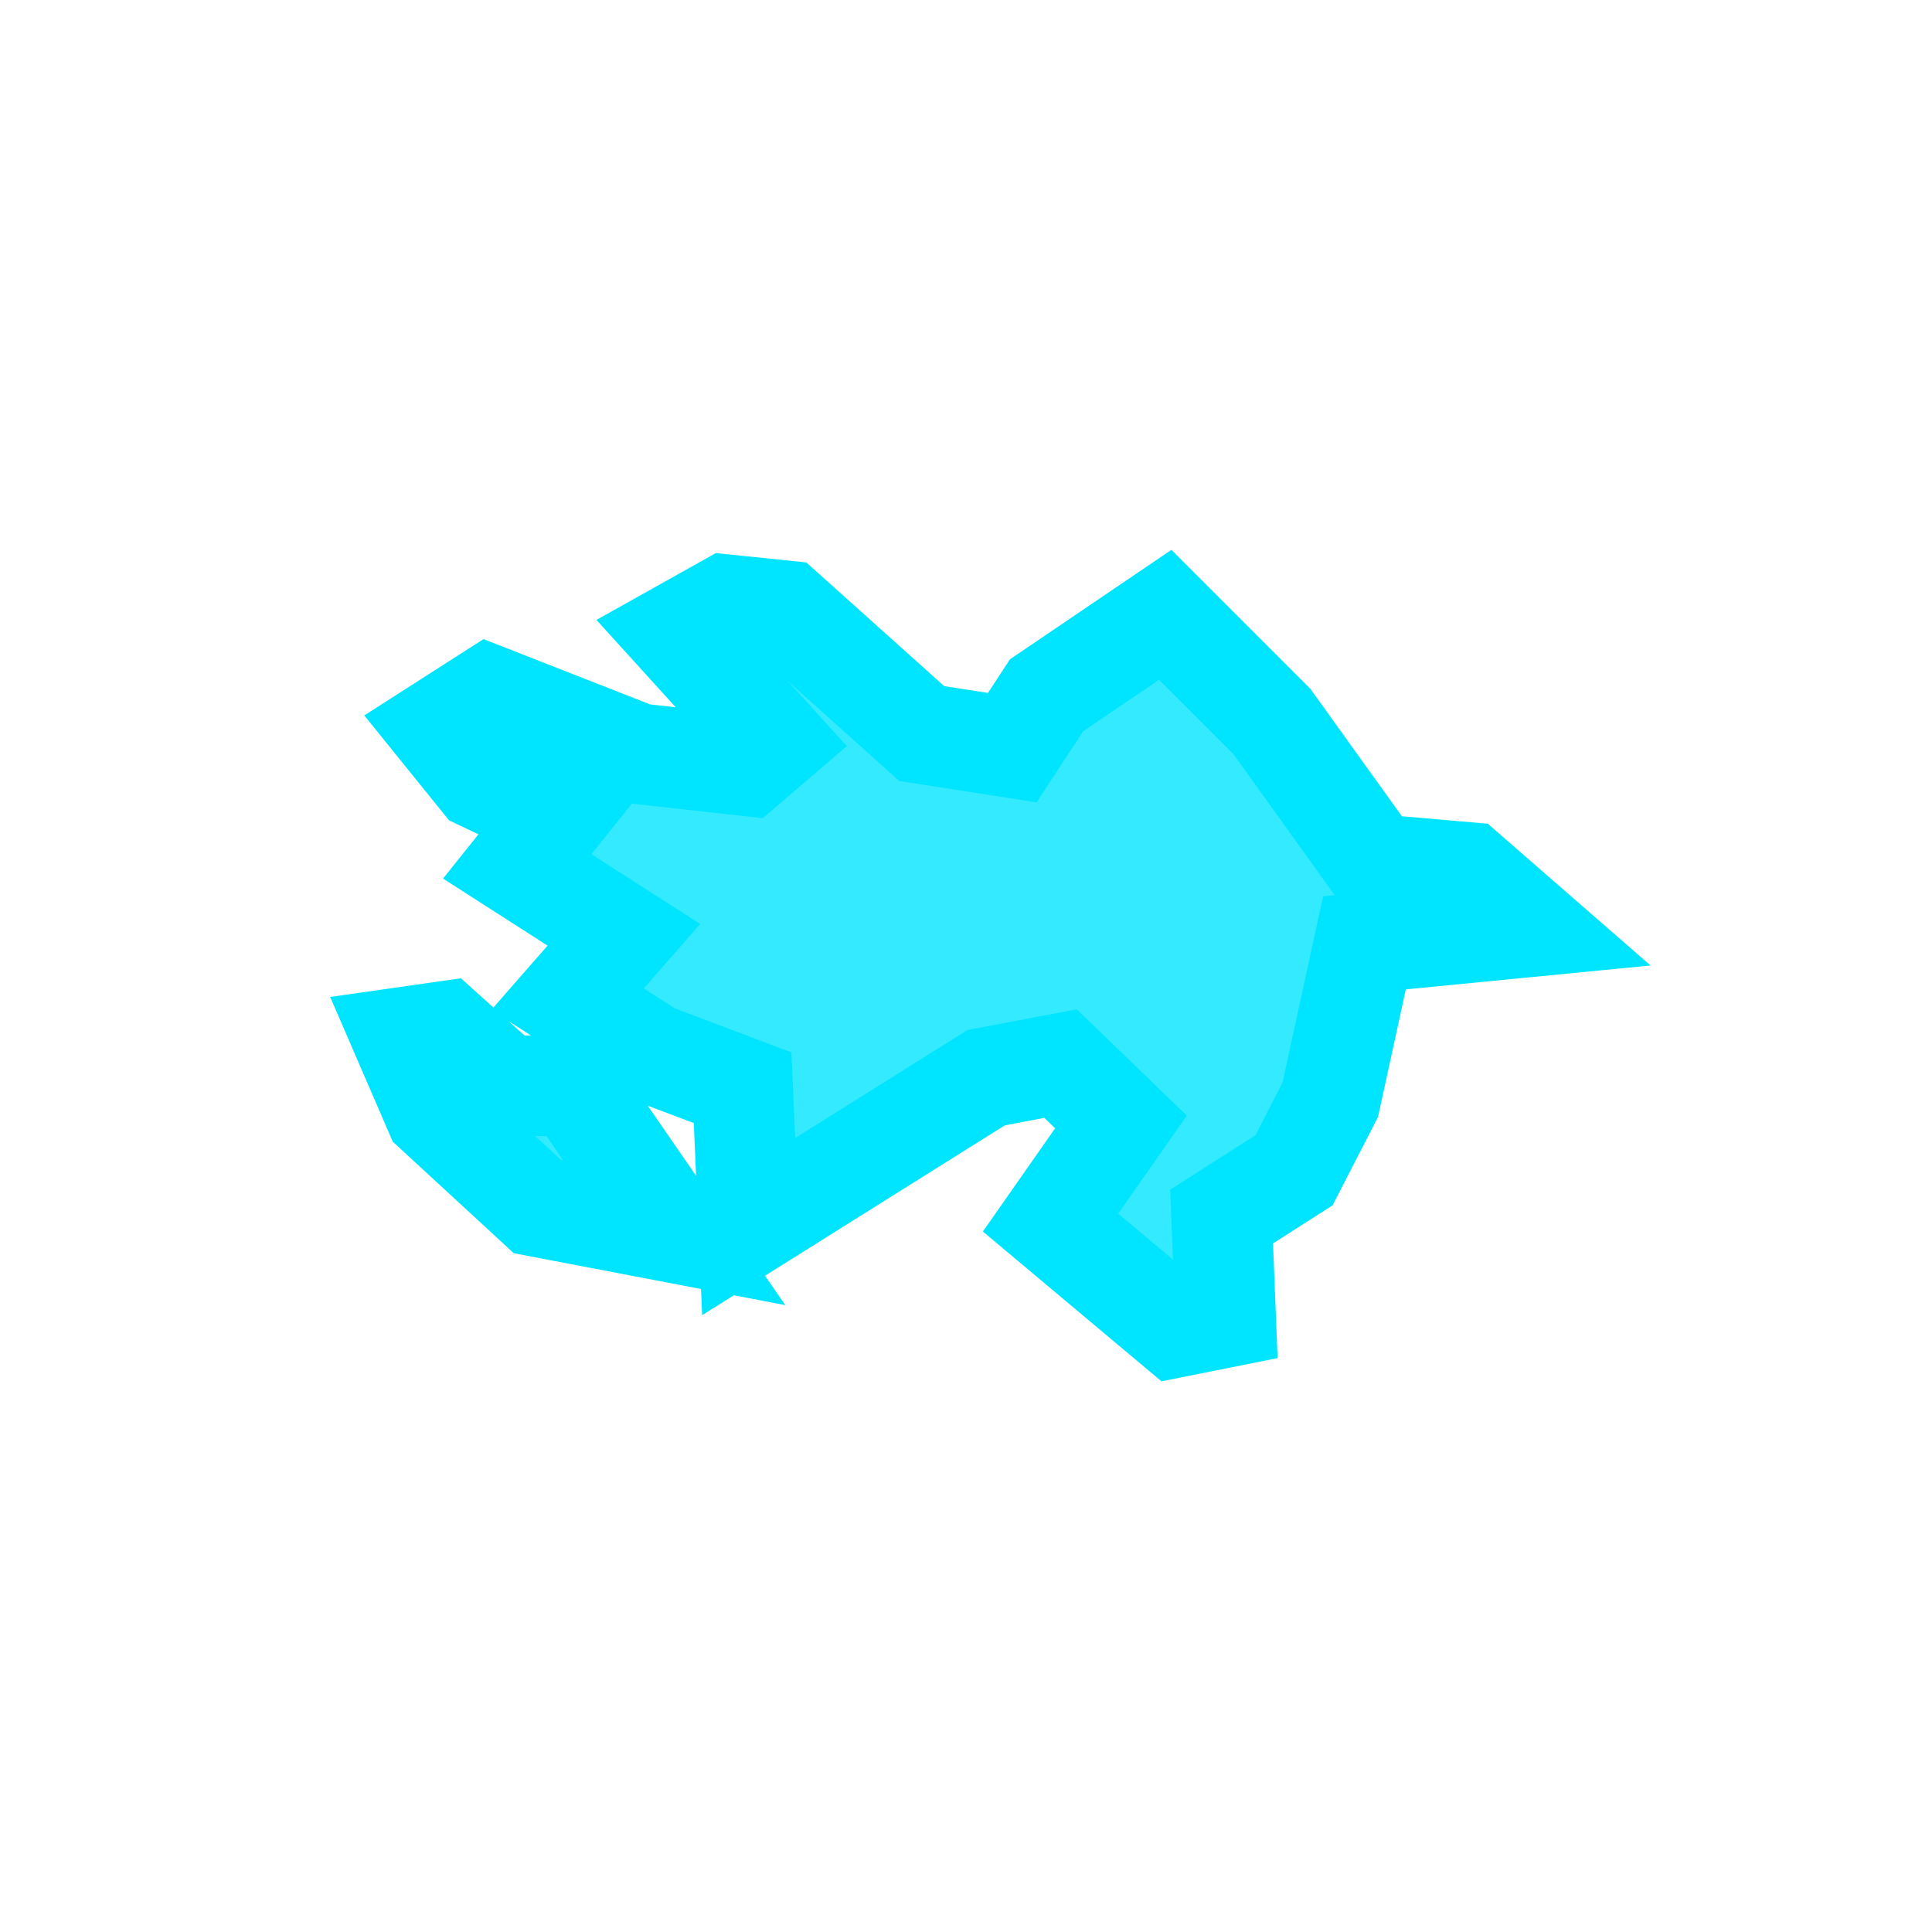
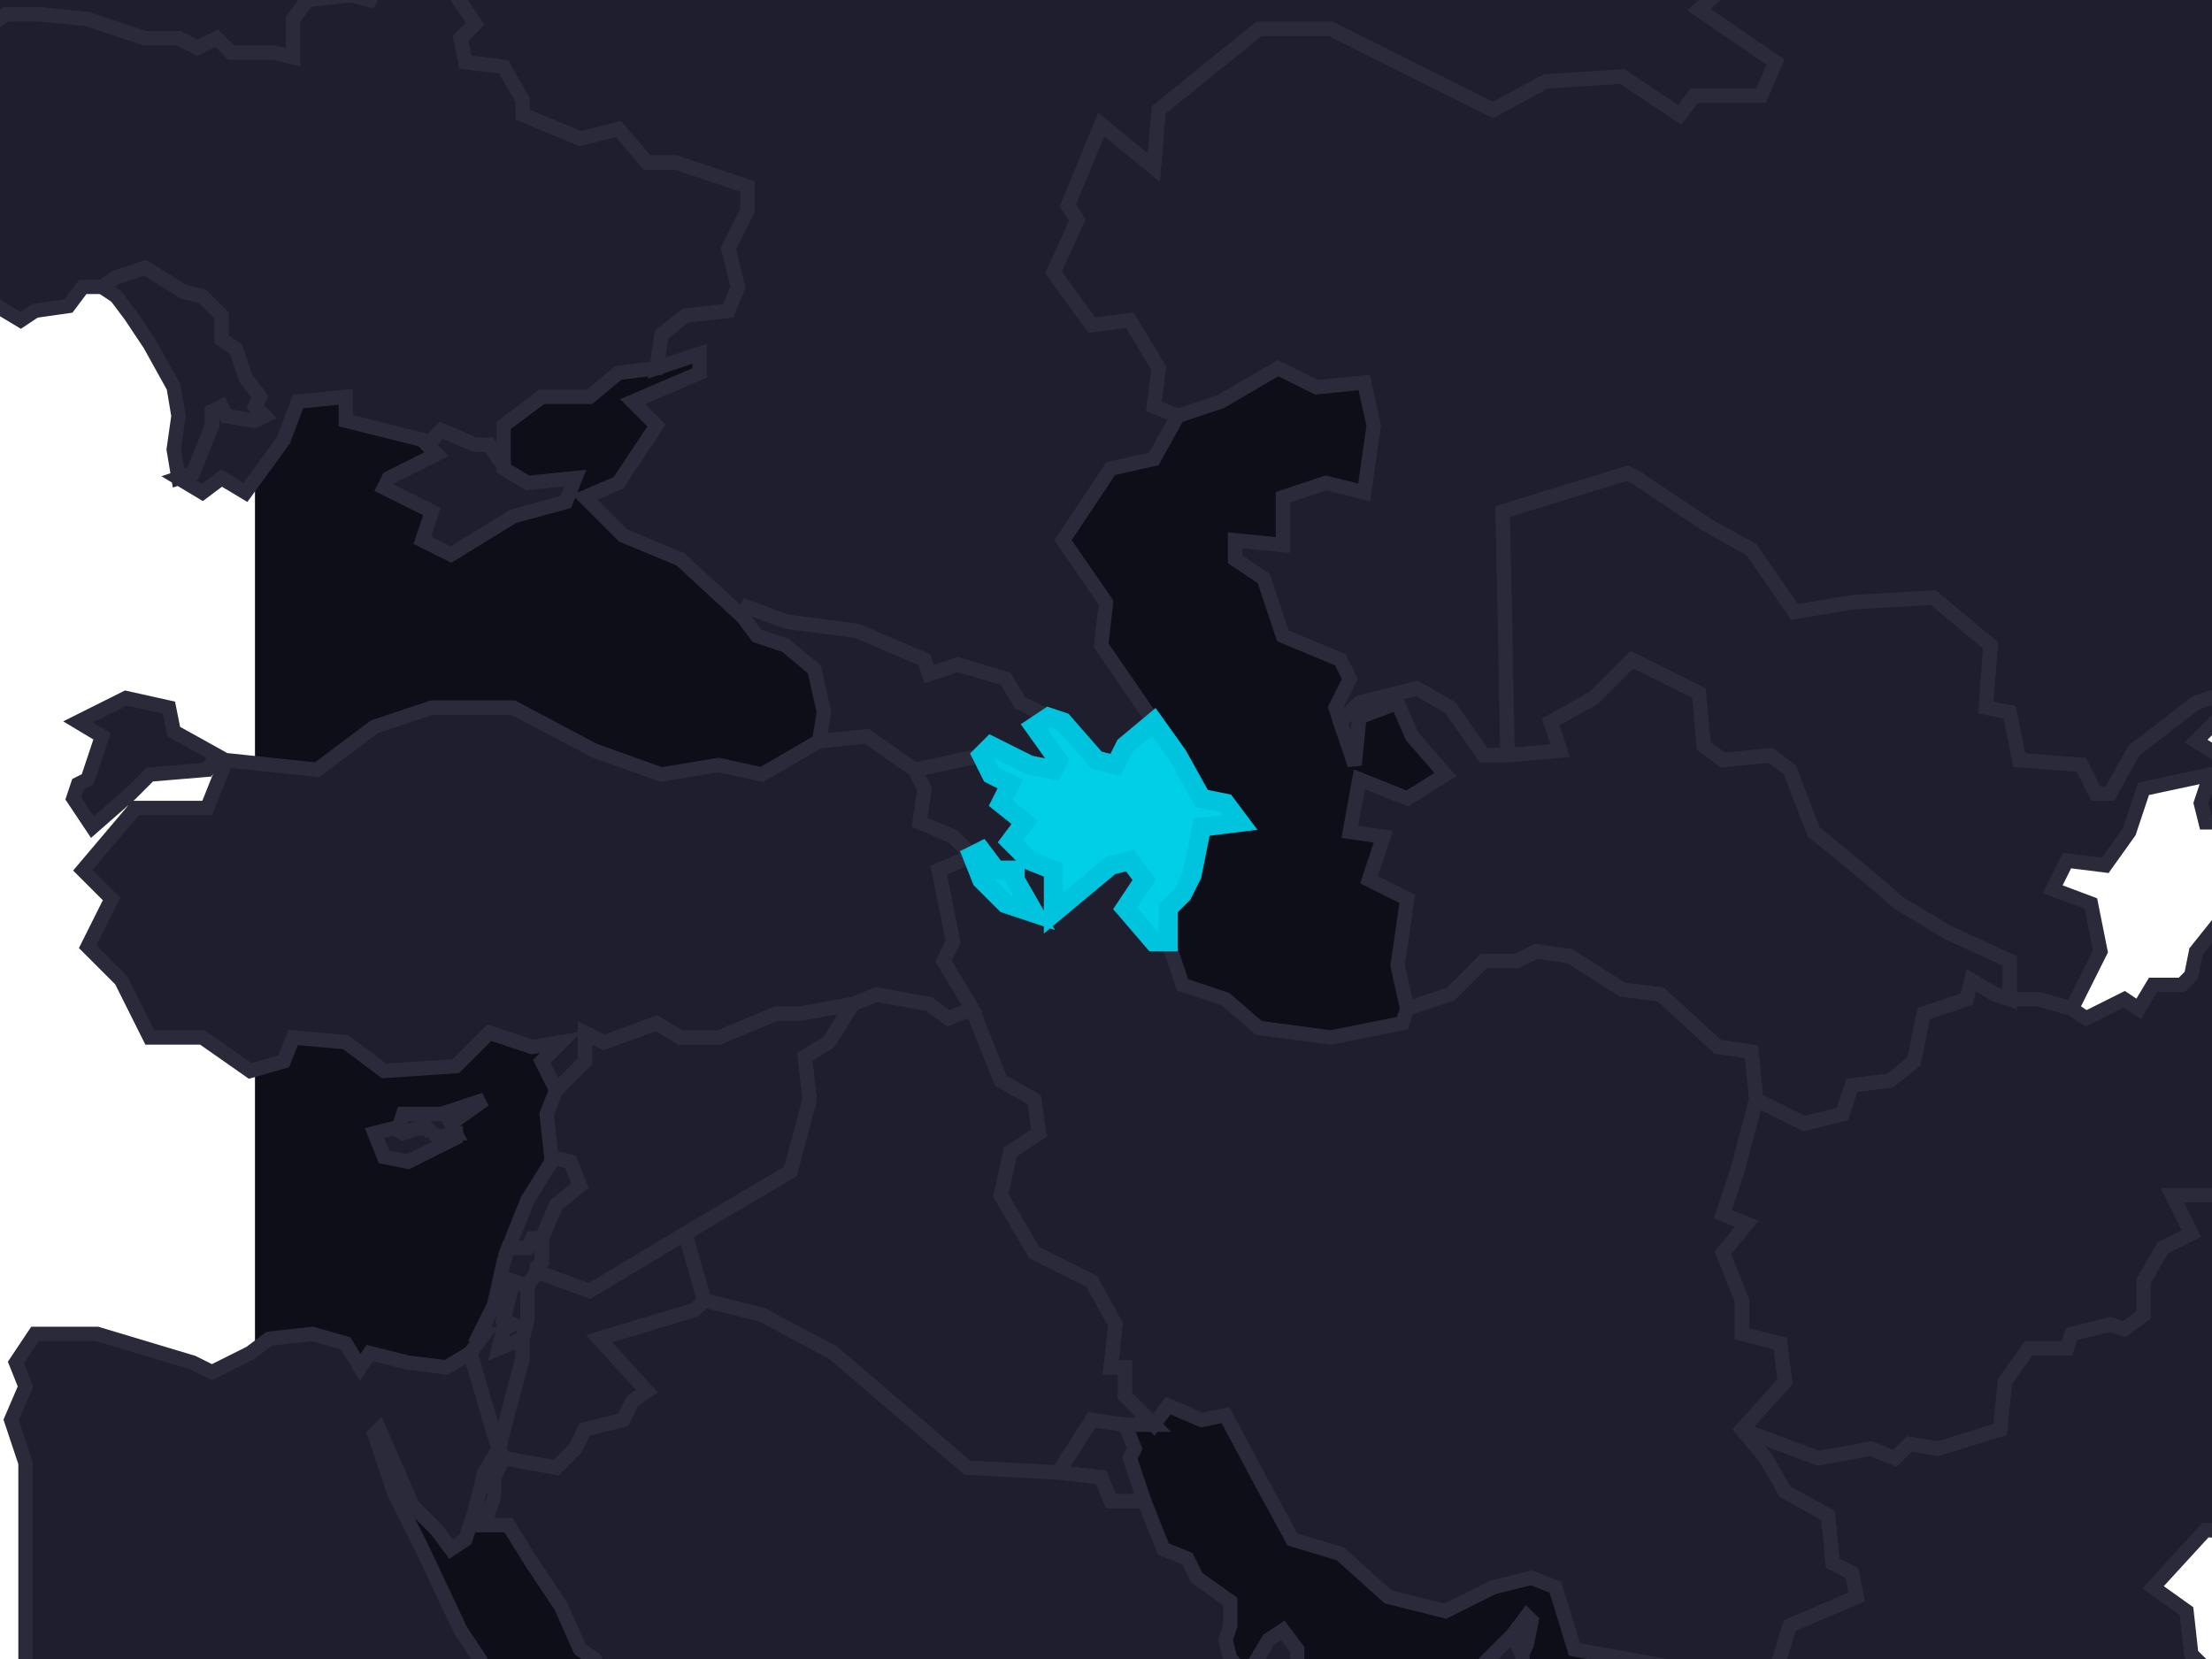
- <svg xmlns="http://www.w3.org/2000/svg" viewBox="42.79 -43.86 9.60 7.59" width="300" height="300" preserveAspectRatio="xMidYMid meet">
-   <path d="M46.40,-41.86L46.69,-41.83L47.37,-41.22L47.82,-41.15L47.99,-41.41L48.58,-41.81L49.11,-41.28L49.62,-40.57L50.08,-40.53L50.39,-40.26L49.57,-40.18L49.40,-39.40L49.22,-39.05L48.86,-38.82L48.88,-38.32L48.63,-38.27L48.01,-38.79L48.36,-39.29L48.06,-39.58L47.69,-39.51L46.51,-38.77L46.48,-39.46L46.03,-39.63L45.61,-39.90L45.89,-40.22L45.36,-40.56L45.56,-40.81L45.18,-40.99L44.97,-41.25L45.22,-41.41L45.96,-41.12L46.50,-41.06L46.64,-41.18L46.15,-41.72L46.40,-41.86ZM46.14,-38.74L45.46,-38.87L44.95,-39.34L44.79,-39.71L45.00,-39.74L45.30,-39.47L45.74,-39.47L45.74,-39.32L46.14,-38.74Z" fill="#00e5ff" stroke="#00e5ff" stroke-width="0.5" fill-opacity="0.8" />
+ <svg xmlns="http://www.w3.org/2000/svg" viewBox="29.8 -61.2 35.6 34.7" width="400" height="300" preserveAspectRatio="xMidYMid meet">
+   <rect x="29.8" y="-61.2" width="35.6" height="34.7" fill="#0e0e18" />
+   <path d="M87.4,-56.7L86.6,-55.7L85.8,-55.5L85.7,-54.0L85.2,-53.4L83.2,-53.9L82.5,-51.3L81.9,-50.9L80.0,-50.4L80.9,-48.0L80.2,-47.6L80.3,-46.8L79.6,-47.0L79.1,-47.5L77.7,-47.7L76.0,-47.7L75.6,-47.6L74.2,-48.1L73.6,-47.8L73.5,-47.0L71.8,-47.5L71.2,-47.3L71.0,-46.7L70.4,-46.5L69.1,-45.5L68.6,-44.6L68.3,-44.6L68.0,-45.2L66.7,-45.3L66.5,-46.3L66.0,-46.4L66.1,-47.7L64.9,-48.7L63.2,-48.6L62.0,-48.4L61.1,-49.7L60.2,-50.2L58.7,-51.2L58.5,-51.3L55.9,-50.5L56.0,-45.4L55.5,-45.4L54.8,-46.4L54.1,-46.8L52.9,-46.5L52.5,-46.1L52.4,-46.4L52.7,-47.0L52.5,-47.4L51.3,-47.9L50.9,-49.1L50.3,-49.5L50.3,-49.9L51.3,-49.8L51.3,-50.8L52.2,-51.1L53.0,-50.9L53.2,-52.3L53.0,-53.2L52.0,-53.1L51.2,-53.5L50.0,-52.8L49.1,-52.5L48.6,-52.7L48.7,-53.5L48.1,-54.5L47.3,-54.4L46.5,-55.5L47.0,-56.6L46.8,-56.9L47.5,-58.6L48.6,-57.7L48.7,-58.9L50.8,-60.6L52.3,-60.6L54.5,-59.5L55.7,-58.9L56.8,-59.5L58.4,-59.6L59.6,-58.8L59.9,-59.2L61.3,-59.2L61.6,-59.9L60.0,-61.0L60.9,-61.8L60.7,-62.3L61.7,-62.7L61.0,-63.8L61.4,-64.4L65.2,-65.0L65.7,-65.4L68.2,-66.1L69.1,-66.8L70.9,-66.4L71.2,-64.6L72.2,-65.1L73.5,-64.5L73.4,-63.5L74.4,-63.6L76.9,-65.3L76.5,-64.7L77.8,-63.4L80.0,-59.3L80.6,-60.1L81.9,-59.2L83.4,-59.6L83.9,-59.3L84.4,-58.4L85.1,-58.1L85.5,-57.4L86.8,-57.6L87.4,-56.7Z" fill="#1e1e2e" stroke="#2a2a3a" stroke-width="0.3" />
+   <path d="M56.0,-45.4L55.9,-50.5L58.5,-51.3L58.7,-51.2L60.2,-50.2L61.1,-49.7L62.0,-48.4L63.2,-48.6L64.9,-48.7L66.1,-47.7L66.0,-46.4L66.5,-46.3L66.7,-45.3L68.0,-45.2L68.3,-44.6L68.6,-44.6L69.1,-45.5L70.4,-46.5L71.0,-46.7L71.3,-46.6L70.4,-45.7L71.2,-45.2L71.9,-45.5L73.1,-44.8L71.8,-43.9L71.0,-44.0L70.6,-44.0L70.5,-44.4L70.7,-45.0L69.3,-44.7L69.0,-43.8L68.5,-43.1L67.7,-43.2L67.4,-42.6L68.2,-42.3L68.4,-41.3L67.8,-40.1L67.1,-40.3L66.5,-40.3L66.5,-41.1L65.2,-41.7L64.2,-42.3L63.5,-42.9L62.4,-43.8L61.9,-45.1L61.5,-45.4L60.5,-45.3L60.1,-45.6L60.0,-46.7L58.6,-47.4L57.8,-46.6L56.9,-46.1L57.1,-45.5L56.0,-45.4Z" fill="#1e1e2e" stroke="#2a2a3a" stroke-width="0.3" />
+   <path d="M178.7,-102.7L180.0,-104.0L180.0,-101.9L178.9,-101.8L178.7,-102.7ZM49.1,-52.5L48.6,-51.6L47.7,-51.4L46.7,-49.9L47.6,-48.6L47.5,-47.7L48.6,-46.1L48.6,-46.1L48.0,-45.6L47.8,-45.2L47.4,-45.3L46.7,-46.1L46.4,-46.2L45.8,-46.5L45.5,-47.0L44.5,-47.3L43.9,-47.1L43.8,-47.4L42.4,-48.0L40.9,-48.2L40.1,-48.5L40.0,-48.3L38.7,-49.5L37.5,-50.0L36.7,-50.8L37.4,-51.1L38.2,-52.3L37.7,-52.8L39.1,-53.4L39.1,-53.8L38.2,-53.5L38.3,-54.2L38.8,-54.6L39.7,-54.7L39.9,-55.2L39.7,-56.0L40.1,-56.8L40.1,-57.3L38.6,-57.8L38.0,-57.8L37.4,-58.5L36.6,-58.3L35.4,-58.8L35.4,-59.1L35.0,-59.8L34.2,-59.9L34.1,-60.4L34.4,-60.7L33.8,-61.6L32.7,-61.5L32.4,-61.6L32.2,-61.2L31.8,-61.3L31.8,-61.3L31.5,-62.3L31.3,-62.9L31.5,-63.0L32.3,-63.0L32.7,-63.3L32.4,-63.8L31.7,-64.1L31.8,-64.4L31.4,-64.7L30.8,-65.8L31.0,-66.3L30.9,-67.1L29.9,-67.5L29.4,-67.3L29.2,-67.8L28.2,-68.2L27.9,-69.3L27.8,-70.2L27.3,-70.6L27.7,-71.2L27.4,-73.0L28.1,-74.1L28.0,-74.4L28.0,-74.4L29.1,-75.5L28.1,-76.5L28.1,-76.5L30.2,-79.1L31.1,-80.3L31.5,-81.5L30.0,-83.0L30.4,-84.5L29.5,-86.2L30.2,-88.3L29.1,-91.1L30.0,-93.0L28.4,-94.8L28.6,-96.8L29.4,-97.0L31.1,-98.2L31.1,-98.2L32.1,-99.2L33.8,-97.4L36.5,-96.8L40.3,-93.7L41.1,-92.4L41.1,-90.7L40.0,-89.4L38.4,-88.7L33.9,-90.6L33.2,-90.3L34.8,-88.5L34.9,-87.4L34.9,-84.9L36.2,-84.2L37.0,-83.6L37.1,-84.8L36.5,-85.8L37.2,-86.7L39.6,-85.2L40.4,-85.8L39.8,-87.5L42.1,-89.9L43.0,-89.8L43.9,-88.9L44.5,-90.6L43.7,-92.1L44.2,-93.7L43.5,-95.4L46.3,-94.5L46.8,-93.0L45.6,-92.7L45.6,-91.3L46.3,-90.4L47.9,-90.9L48.1,-92.6L50.2,-93.8L53.7,-96.2L54.5,-96.0L53.5,-94.4L54.7,-94.1L55.4,-95.0L57.3,-95.1L58.8,-96.2L59.9,-94.6L61.1,-96.4L60.0,-98.0L60.5,-99.0L63.5,-98.1L64.9,-97.2L68.5,-94.1L69.2,-95.5L68.2,-97.0L68.1,-97.6L66.9,-97.9L67.3,-99.2L66.7,-101.5L66.7,-102.5L68.5,-105.4L69.2,-108.4L69.9,-109.0L72.6,-108.1L72.8,-106.3L71.8,-103.7L72.5,-102.7L72.8,-100.6L72.6,-96.6L73.7,-94.9L73.2,-93.2L71.3,-89.5L72.4,-89.2L72.8,-90.0L73.9,-90.7L74.2,-92.0L75.1,-93.2L74.5,-94.7L74.9,-96.5L73.8,-96.8L73.6,-98.4L74.4,-101.3L73.1,-103.8L74.9,-106.0L74.7,-108.3L75.2,-108.4L75.7,-106.6L75.3,-103.5L76.4,-102.9L75.9,-105.2L77.6,-106.5L79.7,-106.6L81.5,-104.8L80.6,-107.5L80.5,-111.2L82.3,-111.9L84.7,-111.7L86.8,-112.2L86.0,-114.1L87.2,-116.6L88.3,-116.7L90.3,-118.7L92.9,-119.2L93.2,-120.4L95.9,-120.7L96.7,-119.8L98.9,-122.0L100.8,-122.0L101.0,-123.8L102.0,-125.7L104.4,-127.6L106.1,-126.1L104.7,-125.0L107.0,-124.3L107.2,-122.2L108.2,-123.2L111.1,-123.2L113.3,-121.1L114.1,-119.5L113.9,-117.5L112.8,-116.3L110.2,-114.2L109.4,-113.1L110.6,-112.6L112.1,-111.7L113.0,-112.3L113.5,-110.1L114.0,-111.0L115.6,-111.5L118.8,-111.0L119.0,-109.3L123.2,-108.8L123.3,-111.5L125.4,-110.9L127.0,-110.9L128.6,-109.0L129.1,-106.9L128.5,-105.5L129.7,-103.0L131.3,-101.8L132.3,-105.1L133.9,-103.6L135.6,-104.5L137.5,-103.5L138.2,-104.4L139.9,-103.9L139.1,-106.9L140.5,-108.4L149.5,-106.2L150.4,-104.3L153.0,-101.9L157.0,-102.5L159.0,-102.0L159.8,-100.8L159.7,-98.6L160.9,-97.8L162.3,-98.4L164.1,-98.5L165.9,-97.9L167.8,-98.2L169.6,-95.7L170.8,-96.6L170.0,-98.4L170.5,-99.7L173.6,-98.9L175.7,-99.1L178.6,-97.7L180.0,-96.5L180.0,-86.3L180.0,-86.3L178.7,-85.2L177.4,-85.4L178.3,-84.2L178.9,-82.3L179.4,-81.7L179.5,-80.8L179.2,-80.2L177.4,-80.7L174.6,-79.1L173.7,-78.8L172.2,-77.4L170.7,-76.1L170.3,-75.2L168.9,-76.6L166.3,-75.0L165.8,-75.8L164.9,-74.9L163.5,-75.2L163.2,-73.9L162.0,-72.0L162.1,-71.3L163.2,-70.8L163.1,-68.2L162.1,-68.1L161.7,-66.6L162.1,-65.9L160.4,-65.0L160.0,-63.1L158.5,-62.7L158.2,-61.0L156.8,-59.5L156.4,-60.6L156.0,-63.0L155.4,-66.8L155.9,-69.3L156.8,-70.4L156.8,-71.3L158.4,-71.7L160.2,-74.1L161.9,-76.1L163.7,-77.8L164.5,-80.8L163.3,-80.6L162.7,-78.8L160.1,-76.6L159.3,-79.1L156.7,-78.4L154.2,-75.0L155.0,-73.8L152.8,-73.3L151.3,-73.1L151.3,-74.5L149.8,-74.8L148.5,-73.8L145.5,-74.1L142.2,-73.6L139.0,-69.9L135.1,-65.7L136.7,-65.4L137.2,-64.4L138.2,-64.0L138.8,-64.8L139.9,-64.7L141.3,-62.9L141.4,-61.5L140.6,-59.9L140.5,-58.0L140.1,-55.5L138.6,-53.4L138.2,-52.4L136.9,-50.7L135.5,-49.1L134.9,-48.3L133.5,-47.5L132.9,-47.4L132.3,-48.1L130.9,-47.1L130.8,-46.7L130.8,-46.7L130.8,-46.7L130.8,-46.7L130.6,-46.9L130.6,-46.9L130.6,-47.6L131.1,-47.6L131.3,-49.3L131.0,-50.5L131.9,-51.0L133.1,-50.7L133.8,-52.1L134.1,-53.7L134.5,-54.2L135.0,-55.6L133.4,-55.1L132.5,-54.5L131.0,-54.5L130.6,-56.0L129.4,-57.0L127.7,-57.5L127.3,-59.1L126.9,-60.0L126.6,-60.7L125.9,-62.4L125.1,-63.0L123.6,-63.5L122.2,-63.5L121.0,-63.1L120.2,-62.3L120.7,-61.9L120.7,-61.0L120.2,-60.5L119.3,-58.8L119.3,-58.1L117.9,-57.2L116.7,-57.7L115.5,-57.6L115.0,-58.1L114.4,-58.3L112.9,-57.2L111.6,-56.9L110.7,-56.6L109.4,-56.8L108.5,-56.8L107.9,-57.6L106.9,-58.3L105.9,-58.5L104.6,-58.3L103.7,-58.0L102.3,-58.7L102.1,-59.9L100.9,-60.3L100.0,-60.5L98.9,-61.2L97.8,-59.5L98.2,-58.6L97.3,-57.5L95.8,-57.9L94.8,-57.9L94.1,-58.7L93.1,-58.7L92.2,-59.2L90.7,-58.4L88.8,-57.1L87.8,-56.8L87.4,-56.7L86.8,-57.6L85.5,-57.4L85.1,-58.1L84.4,-58.4L83.9,-59.3L83.4,-59.6L81.9,-59.2L80.6,-60.1L80.0,-59.3L77.8,-63.4L76.5,-64.7L76.9,-65.3L74.4,-63.6L73.4,-63.5L73.5,-64.5L72.2,-65.1L71.2,-64.6L70.9,-66.4L69.1,-66.8L68.2,-66.1L65.7,-65.4L65.2,-65.0L61.4,-64.4L61.0,-63.8L61.7,-62.7L60.7,-62.3L60.9,-61.8L60.0,-61.0L61.6,-59.9L61.3,-59.2L59.9,-59.2L59.6,-58.8L58.4,-59.6L56.8,-59.5L55.7,-58.9L54.5,-59.5L52.3,-60.6L50.8,-60.6L48.7,-58.9L48.6,-57.7L47.5,-58.6L46.8,-56.9L47.0,-56.6L46.5,-55.5L47.3,-54.4L48.1,-54.5L48.7,-53.5L48.6,-52.7L49.1,-52.5ZM93.8,-145.8L95.9,-147.3L97.9,-144.1L100.2,-138.3L99.9,-133.5L97.8,-132.8L95.0,-134.3L93.3,-136.4L92.5,-140.4L91.2,-141.6L93.8,-145.8ZM102.8,-135.6L105.4,-132.6L105.1,-130.6L99.4,-128.7L101.3,-135.3L102.1,-135.9L102.8,-135.6ZM138.8,-120.7L141.5,-120.6L145.1,-118.4L144.3,-115.5L140.6,-115.6L139.0,-114.7L137.0,-117.2L137.5,-120.0L138.8,-120.7ZM148.2,-117.5L150.7,-116.5L149.6,-115.0L148.0,-115.3L146.1,-116.8L146.4,-118.1L148.2,-117.5ZM139.9,-110.2L140.8,-111.6L142.1,-111.9L143.5,-110.6L143.6,-109.6L142.1,-109.6L140.0,-110.0L139.9,-110.2ZM44.8,-143.1L46.8,-144.2L48.3,-144.3L48.5,-142.6L49.1,-144.1L50.0,-145.1L51.5,-143.8L51.1,-142.8L49.8,-142.0L48.9,-141.6L48.8,-140.6L47.6,-139.6L46.5,-141.0L47.1,-142.9L44.8,-143.1ZM22.7,-65.0L20.9,-64.9L19.7,-65.1L19.9,-65.9L21.3,-66.5L22.3,-66.2L22.8,-65.9L22.7,-65.4L22.7,-65.0ZM53.5,-111.5L55.9,-114.8L55.6,-116.5L57.9,-118.6L61.2,-121.2L64.5,-122.0L66.2,-123.6L68.2,-124.2L68.9,-122.5L68.2,-121.1L64.6,-119.1L61.6,-117.2L58.5,-113.6L57.0,-110.1L55.4,-106.8L55.6,-104.1L57.5,-101.6L56.9,-101.3L53.7,-101.7L53.4,-103.1L51.6,-103.9L51.5,-105.6L52.5,-106.3L52.4,-108.1L54.4,-111.1L53.5,-111.5ZM142.9,-63.9L143.3,-62.3L143.2,-60.7L143.6,-59.1L144.7,-56.3L143.2,-56.8L142.6,-54.7L143.5,-53.1L143.5,-52.1L142.7,-53.0L142.1,-51.9L141.9,-53.1L142.0,-54.5L141.9,-56.2L142.1,-57.3L142.2,-59.4L141.6,-61.0L141.7,-63.2L142.6,-64.0L142.2,-64.8L142.7,-65.0L142.9,-63.9ZM-174.9,-91.8L-175.0,-90.2L-174.3,-89.6L-174.6,-91.4L-171.9,-91.0L-169.9,-88.7L-170.9,-87.6L-172.5,-87.4L-172.6,-85.1L-173.0,-84.6L-173.9,-84.6L-174.7,-85.4L-176.0,-86.1L-176.2,-87.2L-177.2,-87.6L-178.4,-87.2L-178.9,-88.1L-178.7,-89.0L-179.9,-88.4L-179.4,-87.3L-180.0,-86.3L-180.0,-96.5L-177.6,-94.4L-174.9,-91.8ZM-178.7,-102.1L-180.0,-101.9L-180.0,-104.0L-179.9,-104.2L-179.0,-104.2L-177.6,-103.3L-177.7,-102.8L-178.7,-102.1ZM33.4,-51.9L33.7,-52.2L34.4,-51.9L34.7,-51.9L34.9,-51.6L35.0,-51.5L35.0,-51.4L35.5,-51.1L36.5,-51.2L36.3,-50.7L35.2,-50.4L33.9,-49.6L33.3,-49.9L33.5,-50.5L32.5,-51.0L32.6,-51.2L33.6,-51.7L33.4,-51.9Z" fill="#1e1e2e" stroke="#2a2a3a" stroke-width="0.3" />
+   <path d="M35.7,-34.6L35.5,-34.3L35.2,-34.4L35.0,-33.6L35.2,-33.5L35.0,-33.4L34.9,-33.0L35.4,-33.2L35.4,-32.8L34.9,-30.9L34.8,-31.2L34.3,-32.9L34.3,-32.9L34.3,-32.9L34.6,-33.3L34.5,-33.3L34.8,-33.9L35.0,-34.8L35.1,-35.1L35.1,-35.1L35.5,-35.1L35.6,-35.3L35.8,-35.3L35.8,-34.8L35.7,-34.7L35.7,-34.6Z" fill="#1e1e2e" stroke="#2a2a3a" stroke-width="0.3" />
+   <path d="M35.8,-35.3L35.6,-35.3L35.5,-35.1L35.1,-35.1L35.5,-36.1L36.0,-36.9L36.0,-37.0L36.4,-36.9L36.6,-36.4L36.1,-36.0L35.8,-35.3Z" fill="#1e1e2e" stroke="#2a2a3a" stroke-width="0.3" />
+   <path d="M35.4,-33.2L34.9,-33.0L35.0,-33.4L35.2,-33.5L35.0,-33.6L35.2,-34.4L35.5,-34.3L35.5,-33.6L35.4,-33.2Z" fill="#1e1e2e" stroke="#2a2a3a" stroke-width="0.3" />
+   <path d="M35.5,-34.3L35.7,-34.6L36.8,-34.2L38.8,-35.4L39.2,-34.0L39.0,-33.8L37.0,-33.2L38.0,-32.1L37.7,-31.9L37.5,-31.5L36.7,-31.3L36.5,-30.9L36.1,-30.5L35.0,-30.7L34.9,-30.9L35.4,-32.8L35.4,-33.2L35.5,-33.6L35.5,-34.3Z" fill="#1e1e2e" stroke="#2a2a3a" stroke-width="0.3" />
+   <path d="M51.6,-25.0L51.8,-25.1L51.8,-24.8L52.6,-24.9L53.4,-24.9L54.0,-24.9L54.7,-25.6L55.4,-26.3L56.1,-27.0L56.3,-26.6L56.4,-25.8L55.9,-25.7L55.8,-25.0L56.0,-24.9L55.5,-24.7L55.5,-24.2L55.2,-23.8L55.2,-23.3L55.0,-23.1L52.0,-23.6L51.6,-24.7L51.6,-25.0Z" fill="#1e1e2e" stroke="#2a2a3a" stroke-width="0.3" />
+   <path d="M50.8,-25.6L50.7,-26.4L51.0,-26.9L51.3,-27.1L51.6,-26.7L51.6,-26.1L51.4,-25.4L51.1,-25.3L50.8,-25.6Z" fill="#1e1e2e" stroke="#2a2a3a" stroke-width="0.3" />
+   <path d="M48.0,-31.4L48.2,-30.9L48.1,-30.7L48.4,-29.8L47.7,-29.8L47.5,-30.3L46.6,-30.4L47.3,-31.5L48.0,-31.4Z" fill="#1e1e2e" stroke="#2a2a3a" stroke-width="0.3" />
+   <path d="M39.2,-34.0L38.8,-35.4L41.0,-36.7L41.4,-38.2L41.3,-39.1L41.8,-39.4L42.3,-40.2L42.8,-40.4L43.9,-40.2L44.3,-39.9L44.8,-40.1L45.4,-38.6L46.1,-38.2L46.2,-37.5L45.6,-37.1L45.4,-36.2L46.1,-35.0L47.3,-34.4L47.8,-33.5L47.7,-32.6L48.0,-32.6L48.0,-32.0L48.6,-31.4L48.0,-31.4L47.3,-31.5L46.6,-30.4L44.7,-30.5L41.9,-32.9L40.4,-33.7L39.2,-34.0Z" fill="#1e1e2e" stroke="#2a2a3a" stroke-width="0.3" />
+   <path d="M55.2,-23.3L55.2,-23.8L55.5,-24.2L55.5,-24.7L56.0,-24.9L55.8,-25.0L55.9,-25.7L56.4,-25.8L56.8,-25.0L57.4,-24.6L58.1,-24.5L58.7,-24.3L59.2,-23.6L59.5,-23.3L59.8,-23.1L59.8,-22.9L59.4,-22.3L59.3,-22.0L58.9,-21.6L58.5,-20.9L58.0,-20.9L57.8,-20.7L57.7,-20.1L57.8,-19.4L57.7,-19.3L57.2,-19.3L56.6,-18.9L56.5,-18.4L56.3,-18.2L55.7,-18.2L55.3,-17.9L55.3,-17.5L54.8,-17.2L54.2,-17.3L53.6,-16.9L53.1,-16.9L52.8,-17.6L52.0,-19.4L55.0,-20.4L55.7,-22.6L55.2,-23.3ZM56.3,-26.6L56.1,-27.0L56.4,-27.4L56.5,-27.3L56.4,-26.8L56.3,-26.6Z" fill="#1e1e2e" stroke="#2a2a3a" stroke-width="0.3" />
+   <path d="M77.8,-38.0L76.9,-37.0L75.8,-36.8L74.2,-37.1L73.7,-36.6L74.1,-35.5L74.5,-34.7L75.3,-34.1L74.4,-33.4L74.4,-32.6L73.5,-31.4L72.8,-30.3L71.8,-29.1L70.6,-29.2L69.5,-28.0L70.2,-27.5L70.3,-26.6L70.8,-26.1L71.0,-25.1L68.8,-25.1L68.2,-24.4L67.4,-24.7L67.1,-25.5L66.4,-26.3L64.5,-26.1L62.9,-26.1L61.5,-25.9L61.9,-27.2L63.3,-27.8L63.2,-28.3L62.8,-28.5L62.7,-29.5L61.8,-30.0L61.4,-30.7L60.9,-31.3L62.5,-30.7L63.6,-30.9L64.1,-30.7L64.4,-31.0L65.0,-30.9L66.3,-31.3L66.4,-32.3L66.9,-33.0L67.7,-33.0L67.8,-33.3L68.6,-33.5L68.9,-33.4L69.3,-33.7L69.3,-34.4L69.7,-35.1L70.3,-35.4L69.9,-36.2L70.9,-36.2L71.2,-36.6L71.1,-37.1L71.6,-37.6L71.5,-38.2L71.3,-38.7L71.8,-39.3L72.9,-39.5L74.1,-39.7L74.6,-39.9L75.2,-40.0L75.9,-39.5L76.2,-38.5L77.8,-38.0Z" fill="#1e1e2e" stroke="#2a2a3a" stroke-width="0.3" />
+   <path d="M66.5,-40.3L67.1,-40.3L67.8,-40.1L68.1,-39.9L68.9,-40.3L69.2,-40.1L69.5,-40.6L70.1,-40.6L70.3,-40.8L70.4,-41.3L70.8,-41.8L71.3,-41.5L71.2,-41.1L71.5,-41.0L71.4,-40.0L71.8,-39.5L72.2,-39.8L72.6,-39.9L73.3,-40.5L73.9,-40.4L75.0,-40.4L75.2,-40.0L74.6,-39.9L74.1,-39.7L72.9,-39.5L71.8,-39.3L71.3,-38.7L71.5,-38.2L71.6,-37.6L71.1,-37.1L71.2,-36.6L70.9,-36.2L69.9,-36.2L70.3,-35.4L69.7,-35.1L69.3,-34.4L69.3,-33.7L68.9,-33.4L68.6,-33.5L67.8,-33.3L67.7,-33.0L66.9,-33.0L66.4,-32.3L66.3,-31.3L65.0,-30.9L64.4,-31.0L64.1,-30.7L63.6,-30.9L62.5,-30.7L60.9,-31.3L61.8,-32.3L61.7,-33.1L60.9,-33.3L60.9,-34.0L60.5,-35.0L61.0,-35.6L60.5,-35.8L60.8,-36.7L61.2,-38.2L62.2,-37.7L63.0,-37.9L63.2,-38.5L64.0,-38.6L64.5,-39.0L64.7,-40.0L65.6,-40.3L65.7,-40.7L66.2,-40.4L66.5,-40.3Z" fill="#1e1e2e" stroke="#2a2a3a" stroke-width="0.3" />
+   <path d="M52.5,-46.1L52.9,-46.5L54.1,-46.8L54.8,-46.4L55.5,-45.4L56.0,-45.4L57.1,-45.5L56.9,-46.1L57.8,-46.6L58.6,-47.4L60.0,-46.7L60.1,-45.6L60.5,-45.3L61.5,-45.4L61.9,-45.1L62.4,-43.8L63.5,-42.9L64.2,-42.3L65.2,-41.7L66.5,-41.1L66.5,-40.3L66.2,-40.4L65.7,-40.7L65.6,-40.3L64.7,-40.0L64.5,-39.0L64.0,-38.6L63.2,-38.5L63.0,-37.9L62.2,-37.7L61.2,-38.2L61.1,-39.2L60.4,-39.3L59.2,-40.4L58.4,-40.5L57.3,-41.2L56.6,-41.3L56.2,-41.1L55.5,-41.1L54.8,-40.4L53.9,-40.1L53.7,-41.0L53.9,-42.4L53.1,-42.8L53.4,-43.7L52.7,-43.8L52.9,-44.9L53.9,-44.5L54.7,-45.0L54.0,-45.8L53.7,-46.5L52.9,-46.2L52.8,-45.2L52.5,-46.1Z" fill="#1e1e2e" stroke="#2a2a3a" stroke-width="0.3" />
+   <path d="M48.6,-31.4L48.0,-32.0L48.0,-32.6L47.7,-32.6L47.8,-33.5L47.3,-34.4L46.1,-35.0L45.4,-36.2L45.6,-37.1L46.2,-37.5L46.1,-38.2L45.4,-38.6L44.8,-40.1L44.8,-40.1L44.2,-41.1L44.4,-41.5L44.1,-43.0L44.8,-43.3L45.0,-42.8L45.5,-42.3L46.1,-42.1L46.5,-42.1L47.7,-43.1L48.1,-43.2L48.4,-42.8L48.0,-42.2L48.6,-41.5L48.9,-41.5L49.2,-40.6L50.1,-40.3L50.8,-39.7L52.3,-39.5L53.8,-39.8L53.9,-40.1L54.8,-40.4L55.5,-41.1L56.2,-41.1L56.6,-41.3L57.3,-41.2L58.4,-40.5L59.2,-40.4L60.4,-39.3L61.1,-39.2L61.2,-38.2L60.8,-36.7L60.5,-35.8L61.0,-35.6L60.5,-35.0L60.9,-34.0L60.9,-33.3L61.7,-33.1L61.8,-32.3L60.9,-31.3L61.4,-30.7L61.8,-30.0L62.7,-29.5L62.8,-28.5L63.2,-28.3L63.3,-27.8L61.9,-27.2L61.5,-25.9L59.6,-26.3L58.5,-26.5L57.4,-26.7L57.0,-28.0L56.5,-28.2L55.7,-28.0L54.7,-27.5L53.5,-27.8L52.5,-28.7L51.5,-29.0L50.9,-30.1L50.1,-31.6L49.6,-31.5L48.9,-31.8L48.6,-31.4Z" fill="#1e1e2e" stroke="#2a2a3a" stroke-width="0.3" />
+   <path d="M35.7,-34.6L35.7,-34.7L35.8,-34.8L35.8,-35.3L36.1,-36.0L36.6,-36.4L36.4,-36.9L36.0,-37.0L35.9,-37.9L36.1,-38.4L36.4,-38.7L36.7,-39.0L36.7,-39.6L37.1,-39.4L38.2,-39.8L38.7,-39.5L39.5,-39.5L40.7,-40.0L41.2,-40.0L42.3,-40.2L41.8,-39.4L41.3,-39.1L41.4,-38.2L41.0,-36.7L38.8,-35.4L36.8,-34.2L35.7,-34.6Z" fill="#1e1e2e" stroke="#2a2a3a" stroke-width="0.3" />
+   <path d="M46.5,-42.1L46.1,-42.1L45.7,-42.8L45.7,-43.0L45.3,-43.0L45.0,-43.4L44.8,-43.3L44.4,-43.7L43.7,-44.0L43.8,-44.7L43.6,-45.1L45.0,-45.4L45.2,-45.0L45.6,-44.8L45.4,-44.4L45.9,-44.0L45.6,-43.6L46.0,-43.2L46.5,-43.0L46.5,-42.1Z" fill="#1e1e2e" stroke="#2a2a3a" stroke-width="0.3" />
+   <path d="M28.2,-68.2L29.2,-67.8L29.4,-67.3L29.9,-67.5L30.9,-67.1L31.0,-66.3L30.8,-65.8L31.4,-64.7L31.8,-64.4L31.7,-64.1L32.4,-63.8L32.7,-63.3L32.3,-63.0L31.5,-63.0L31.3,-62.9L31.5,-62.3L31.8,-61.3L31.8,-61.3L30.9,-61.2L30.6,-60.8L30.6,-60.0L30.2,-60.1L29.3,-60.1L29.0,-60.4L28.6,-60.2L28.2,-60.4L27.5,-60.4L26.3,-60.8L25.3,-60.9L24.6,-60.9L24.0,-60.5L23.5,-60.4L23.5,-61.1L23.2,-61.9L23.8,-62.2L23.8,-62.9L23.5,-63.5L23.5,-64.3L24.5,-64.3L25.5,-64.9L25.8,-65.9L26.6,-66.4L26.5,-67.2L27.1,-67.5L28.2,-68.2Z" fill="#1e1e2e" stroke="#2a2a3a" stroke-width="0.3" />
+   <path d="M31.8,-61.3L32.2,-61.2L32.4,-61.6L32.7,-61.5L33.8,-61.6L34.4,-60.7L34.1,-60.4L34.2,-59.9L35.0,-59.8L35.4,-59.1L35.4,-58.8L36.6,-58.3L37.4,-58.5L38.0,-57.8L38.6,-57.8L40.1,-57.3L40.1,-56.8L39.7,-56.0L39.9,-55.2L39.7,-54.7L38.8,-54.6L38.3,-54.2L38.2,-53.5L37.4,-53.4L36.8,-52.9L35.8,-52.9L35.0,-52.3L35.0,-51.5L34.9,-51.6L34.7,-51.9L34.4,-51.9L33.7,-52.2L33.4,-51.9L33.3,-52.0L31.7,-52.4L31.7,-52.9L30.7,-52.8L30.4,-52.0L29.6,-50.9L29.1,-51.2L28.7,-50.9L28.2,-51.2L28.5,-51.3L28.7,-51.8L28.9,-52.3L28.9,-52.6L29.1,-52.7L29.2,-52.5L29.8,-52.4L30.0,-52.5L29.8,-52.7L29.9,-52.9L29.6,-53.3L29.4,-53.9L29.1,-54.1L29.1,-54.6L28.7,-55.0L28.3,-55.1L27.5,-55.6L26.9,-55.4L26.6,-55.2L26.2,-55.2L25.9,-54.8L25.2,-54.7L24.9,-54.5L24.4,-54.8L23.8,-54.8L23.1,-55.0L22.7,-54.7L22.6,-55.1L22.1,-55.5L22.3,-56.1L22.6,-56.5L22.8,-56.4L22.5,-57.1L23.4,-58.4L23.9,-58.6L24.0,-59.0L23.5,-60.4L24.0,-60.5L24.6,-60.9L25.3,-60.9L26.3,-60.8L27.5,-60.4L28.2,-60.4L28.6,-60.2L29.0,-60.4L29.3,-60.1L30.2,-60.1L30.6,-60.0L30.6,-60.8L30.9,-61.2L31.8,-61.3Z" fill="#1e1e2e" stroke="#2a2a3a" stroke-width="0.3" />
+   <path d="M26.6,-55.2L26.9,-55.4L27.5,-55.6L28.3,-55.1L28.7,-55.0L29.1,-54.6L29.1,-54.1L29.4,-53.9L29.6,-53.3L29.9,-52.9L29.8,-52.7L30.0,-52.5L29.8,-52.4L29.2,-52.5L29.1,-52.7L28.9,-52.6L28.9,-52.3L28.7,-51.8L28.5,-51.3L28.2,-51.2L28.1,-51.8L28.2,-52.5L28.1,-53.1L27.6,-54.0L27.2,-54.6L26.9,-55.0L26.6,-55.2Z" fill="#1e1e2e" stroke="#2a2a3a" stroke-width="0.3" />
+   <path d="M44.8,-40.1L44.3,-39.9L43.9,-40.2L42.8,-40.4L42.3,-40.2L41.2,-40.0L40.7,-40.0L39.5,-39.5L38.7,-39.5L38.2,-39.8L37.1,-39.4L36.7,-39.6L36.7,-39.0L36.4,-38.7L36.1,-38.4L35.8,-39.0L36.2,-39.4L35.6,-39.3L34.7,-39.6L34.0,-38.9L32.5,-38.8L31.7,-39.4L30.6,-39.5L30.4,-39.0L29.7,-38.8L28.7,-39.5L27.6,-39.5L27.0,-40.7L26.3,-41.4L26.8,-42.4L26.2,-43.0L27.3,-44.3L28.8,-44.3L29.2,-45.3L31.1,-45.1L32.3,-46.0L33.5,-46.4L35.2,-46.4L36.9,-45.5L38.3,-45.0L39.5,-45.2L40.4,-45.0L41.6,-45.7L42.6,-45.8L43.6,-45.1L43.8,-44.7L43.7,-44.0L44.4,-43.7L44.8,-43.3L44.1,-43.0L44.4,-41.5L44.2,-41.1L44.8,-40.1L44.8,-40.1ZM26.1,-46.1L27.1,-46.6L28.0,-46.4L28.1,-45.9L29.0,-45.4L28.8,-45.1L27.6,-45.0L27.2,-44.6L26.4,-43.9L26.0,-44.5L26.1,-44.8L26.3,-44.9L26.6,-45.8L26.1,-46.1Z" fill="#1e1e2e" stroke="#2a2a3a" stroke-width="0.3" />
+   <path d="M40.0,-48.3L40.1,-48.5L40.9,-48.2L42.4,-48.0L43.8,-47.4L43.9,-47.1L44.5,-47.3L45.5,-47.0L45.8,-46.5L46.4,-46.2L46.1,-46.0L46.6,-45.3L46.5,-45.1L46.0,-45.2L45.2,-45.6L45.0,-45.4L43.6,-45.1L42.6,-45.8L41.6,-45.7L41.7,-46.3L41.5,-47.2L40.9,-47.7L40.3,-47.9L40.0,-48.3Z" fill="#1e1e2e" stroke="#2a2a3a" stroke-width="0.3" />
+   <path d="M35.0,-30.7L36.1,-30.5L36.5,-30.9L36.7,-31.3L37.5,-31.5L37.7,-31.9L38.0,-32.1L37.0,-33.2L39.0,-33.8L39.2,-34.0L40.4,-33.7L41.9,-32.9L44.7,-30.5L46.6,-30.4L47.5,-30.3L47.7,-29.8L48.4,-29.8L48.8,-28.8L49.3,-28.6L49.5,-28.2L50.2,-27.7L50.2,-27.2L50.1,-26.9L50.2,-26.5L50.5,-26.2L50.7,-25.8L50.8,-25.6L51.1,-25.3L51.4,-25.4L51.6,-25.0L51.6,-24.7L52.0,-23.6L55.0,-23.1L55.2,-23.3L55.7,-22.6L55.0,-20.4L52.0,-19.4L49.1,-19.0L48.2,-18.5L47.5,-17.4L47.0,-17.2L46.7,-17.6L46.4,-17.5L45.4,-17.6L45.2,-17.7L44.1,-17.7L43.8,-17.6L43.4,-17.9L43.1,-17.3L43.2,-16.9L42.8,-16.6L42.6,-17.0L42.3,-17.3L42.3,-17.8L41.8,-18.1L41.2,-19.0L40.9,-19.9L40.2,-20.6L39.8,-20.8L39.1,-21.8L39.0,-22.5L39.1,-23.2L38.5,-24.4L38.0,-24.8L37.5,-25.0L37.2,-25.7L37.2,-25.9L36.9,-26.5L36.6,-26.7L36.2,-27.6L35.6,-28.5L35.1,-29.3L34.6,-29.3L34.8,-29.9L34.8,-30.3L35.0,-30.7Z" fill="#1e1e2e" stroke="#2a2a3a" stroke-width="0.3" />
+   <path d="M32.7,-37.6L32.8,-37.6L32.9,-37.9L33.7,-37.9L34.6,-38.2L33.9,-37.7L34.0,-37.5L33.9,-37.5L33.7,-37.4L33.5,-37.5L33.5,-37.4L33.5,-37.5L33.4,-37.6L33.2,-37.6L32.9,-37.5L32.7,-37.6Z" fill="#1e1e2e" stroke="#2a2a3a" stroke-width="0.3" />
+   <path d="M32.7,-37.6L32.9,-37.5L33.2,-37.6L33.4,-37.6L33.5,-37.5L33.5,-37.4L33.5,-37.5L33.7,-37.4L33.9,-37.5L34.0,-37.5L34.0,-37.4L33.0,-36.9L32.5,-37.0L32.3,-37.5L32.7,-37.6Z" fill="#1e1e2e" stroke="#2a2a3a" stroke-width="0.3" />
+   <path d="M36.9,-22.6L32.9,-22.6L29.0,-22.6L25.0,-22.6L25.0,-26.6L25.0,-30.6L24.7,-31.5L25.0,-32.2L24.8,-32.7L25.2,-33.3L26.5,-33.3L27.5,-33.0L28.5,-32.7L28.9,-32.5L29.7,-32.9L30.1,-33.2L31.0,-33.3L31.7,-33.1L32.0,-32.6L32.2,-32.9L33.0,-32.7L33.8,-32.6L34.3,-32.9L34.3,-32.9L34.8,-31.2L34.9,-30.9L34.6,-30.4L34.4,-29.6L34.2,-29.0L33.9,-28.8L33.6,-29.2L33.1,-29.7L32.4,-31.3L32.3,-31.2L32.7,-30.0L33.3,-28.8L34.1,-27.1L34.5,-26.5L34.8,-25.9L35.7,-24.7L35.5,-24.5L35.5,-23.8L36.7,-22.8L36.9,-22.6Z" fill="#1e1e2e" stroke="#2a2a3a" stroke-width="0.3" />
+   <path d="M46.4,-46.2L46.7,-46.1L47.4,-45.3L47.8,-45.2L48.0,-45.6L48.6,-46.1L49.1,-45.4L49.6,-44.5L50.1,-44.4L50.4,-44.0L49.6,-43.9L49.4,-42.9L49.2,-42.5L48.9,-42.2L48.9,-41.5L48.6,-41.5L48.0,-42.2L48.4,-42.8L48.1,-43.2L47.7,-43.1L46.5,-42.1L46.5,-43.0L46.0,-43.2L45.6,-43.6L45.9,-44.0L45.4,-44.4L45.6,-44.8L45.2,-45.0L45.0,-45.4L45.2,-45.6L46.0,-45.2L46.5,-45.1L46.6,-45.3L46.1,-46.0L46.4,-46.2ZM46.1,-42.1L45.5,-42.3L45.0,-42.8L44.8,-43.3L45.0,-43.4L45.3,-43.0L45.7,-43.0L45.7,-42.8L46.1,-42.1Z" fill="#00e5ff" stroke="#00c4dd" stroke-width="0.4" fill-opacity="0.9" />
</svg>
